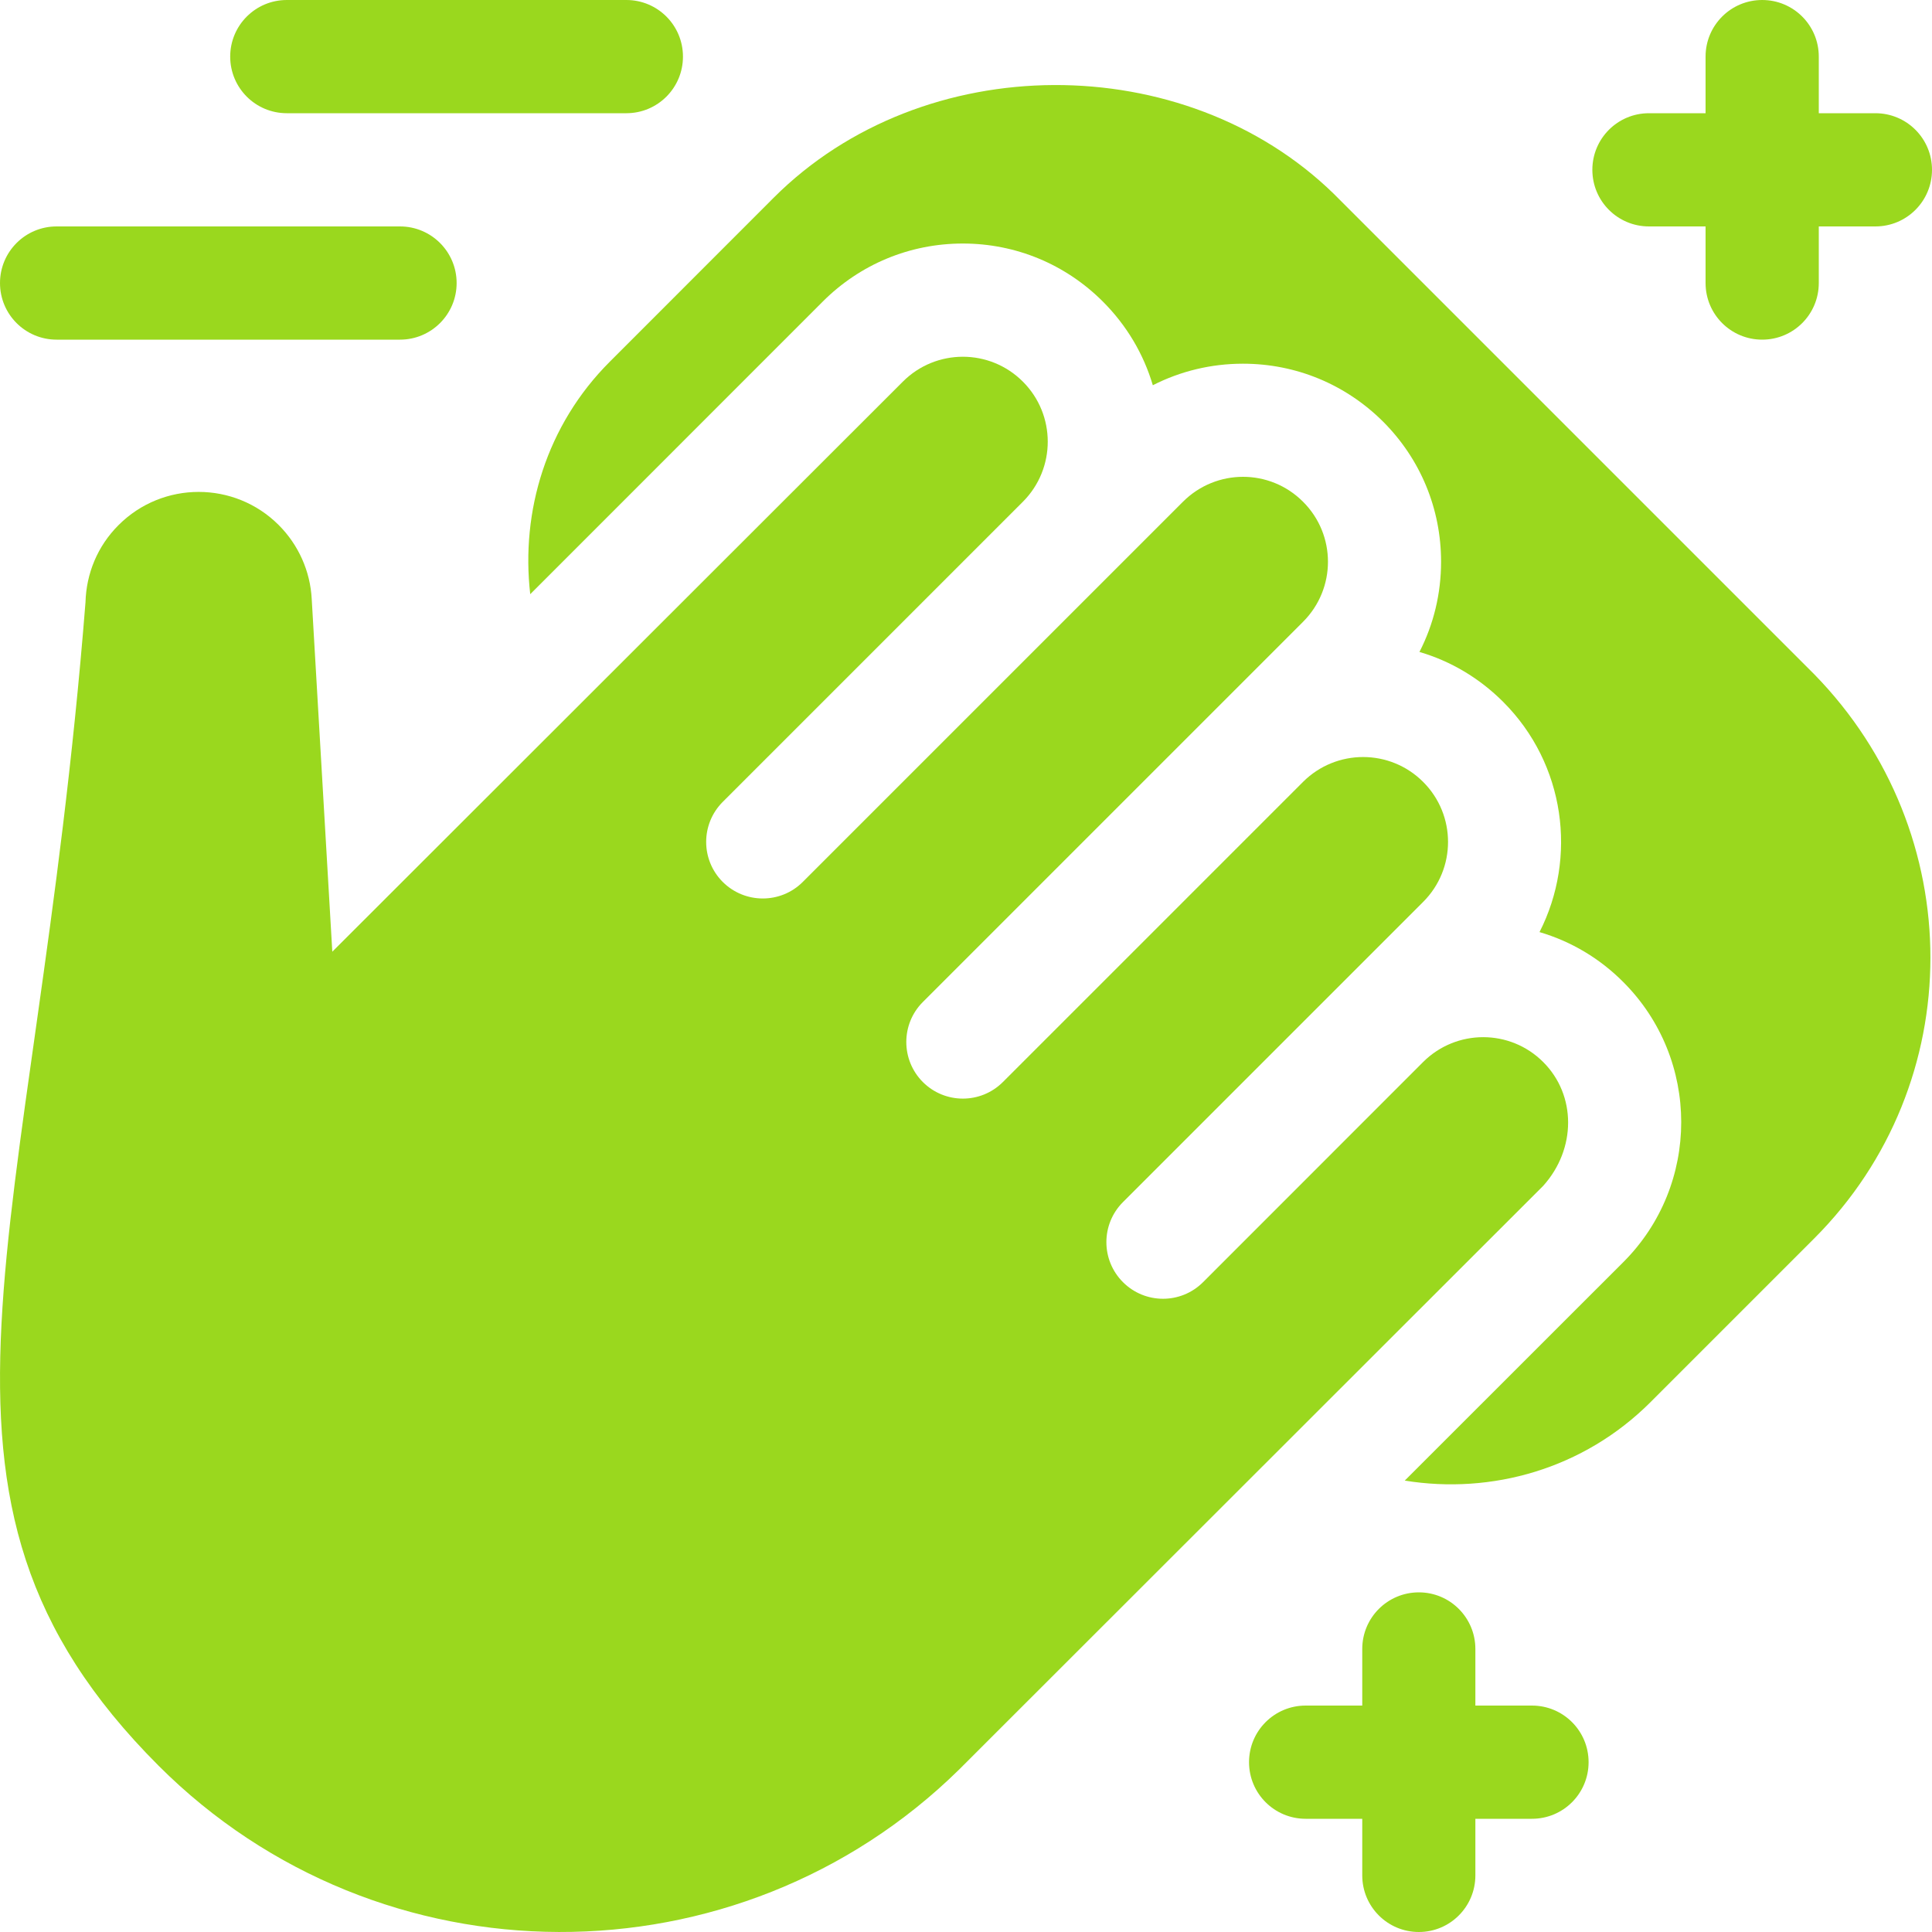
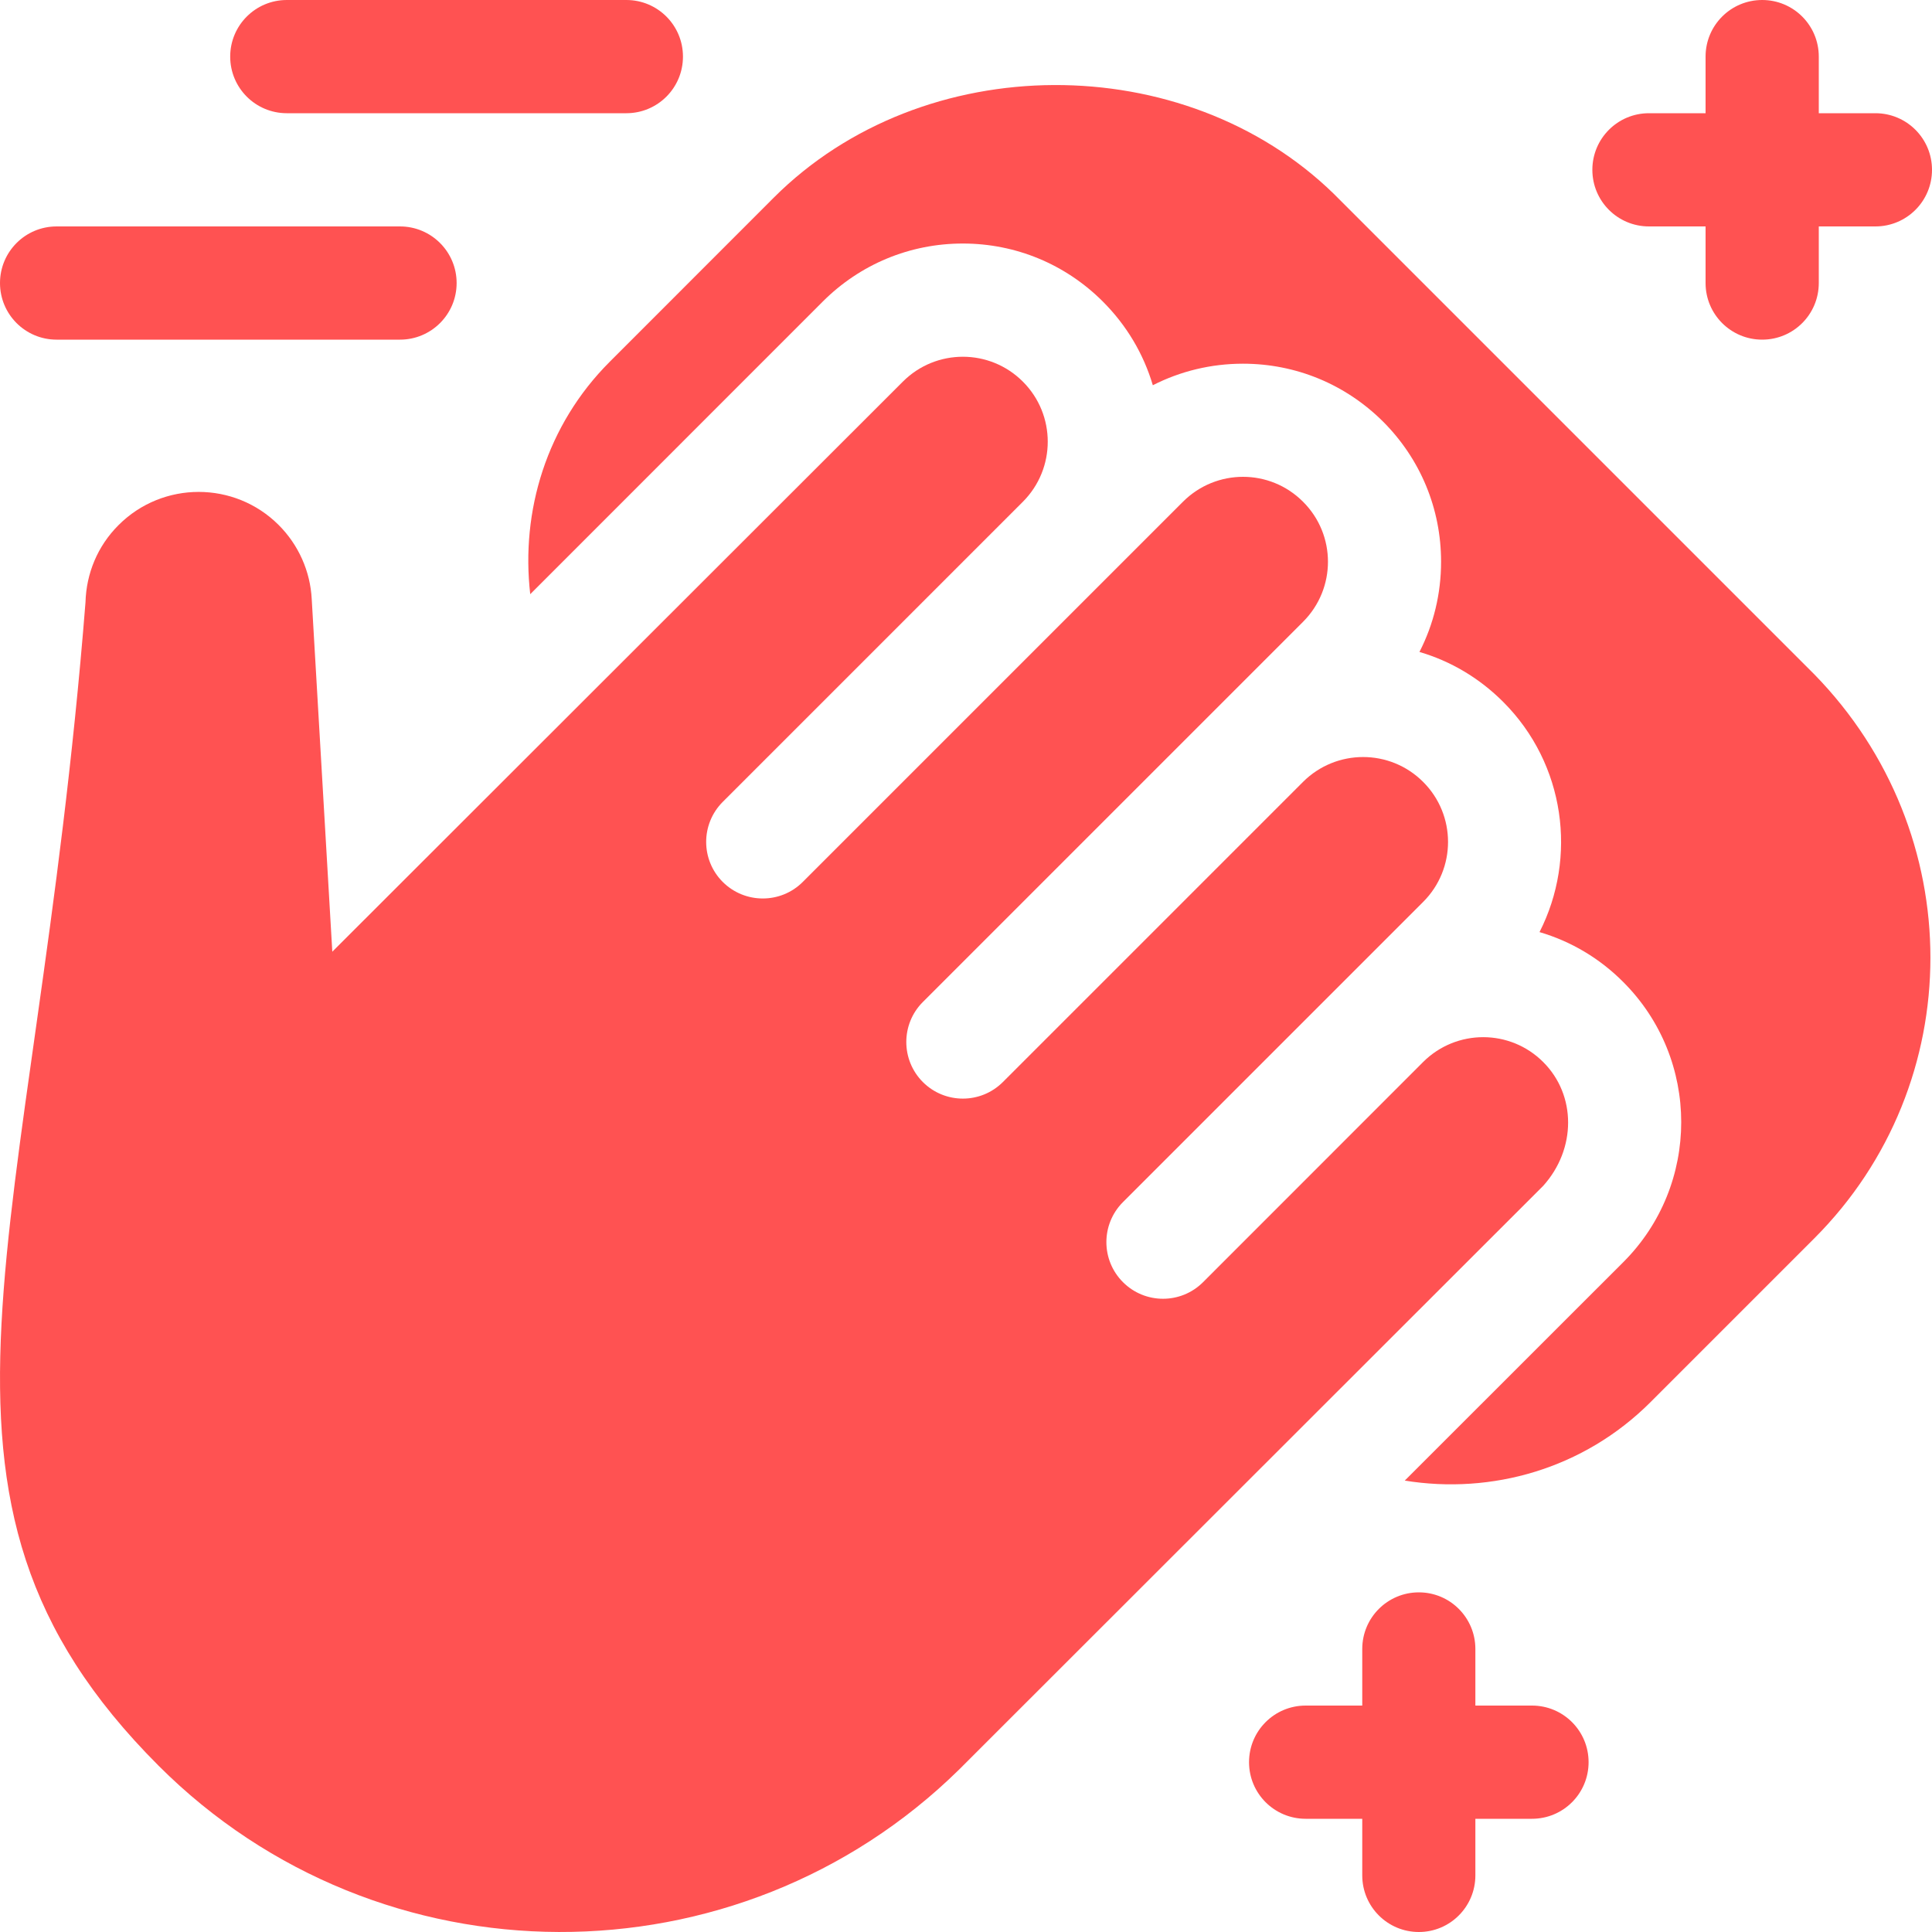
<svg xmlns="http://www.w3.org/2000/svg" width="20" height="20" viewBox="0 0 20 20" fill="none">
-   <path d="M6.484 0H2.969C2.645 0 2.383 0.262 2.383 0.586C2.383 0.91 2.645 1.172 2.969 1.172H6.484C6.808 1.172 7.07 0.91 7.07 0.586C7.07 0.262 6.808 0 6.484 0Z" fill="#9AD81E" />
-   <path d="M0 2.93C0 3.254 0.262 3.516 0.586 3.516H4.141C4.464 3.516 4.727 3.254 4.727 2.93C4.727 2.606 4.464 2.344 4.141 2.344H0.586C0.262 2.344 0 2.606 0 2.93Z" fill="#9AD81E" />
-   <path d="M19.414 1.172H18.828V0.586C18.828 0.262 18.566 0 18.242 0C17.918 0 17.656 0.262 17.656 0.586V1.172H17.07C16.746 1.172 16.484 1.434 16.484 1.758C16.484 2.082 16.746 2.344 17.07 2.344H17.656V2.93C17.656 3.254 17.918 3.516 18.242 3.516C18.566 3.516 18.828 3.254 18.828 2.93V2.344H19.414C19.738 2.344 20 2.082 20 1.758C20 1.434 19.738 1.172 19.414 1.172Z" fill="#9AD81E" />
-   <path d="M15.273 18.828H15.859C16.183 18.828 16.445 18.566 16.445 18.242C16.445 17.918 16.183 17.656 15.859 17.656H15.273V17.07C15.273 16.746 15.011 16.484 14.688 16.484C14.364 16.484 14.102 16.746 14.102 17.07V17.656H13.516C13.192 17.656 12.93 17.918 12.93 18.242C12.93 18.566 13.192 18.828 13.516 18.828H14.102V19.414C14.102 19.738 14.364 20 14.688 20C15.011 20 15.273 19.738 15.273 19.414V18.828Z" fill="#9AD81E" />
-   <path d="M15.975 12.276C16.319 11.894 16.319 11.337 15.975 10.994C15.632 10.651 15.076 10.651 14.732 10.994L12.454 13.273C12.225 13.502 11.854 13.502 11.625 13.273C11.396 13.044 11.396 12.673 11.625 12.444L14.732 9.337C15.076 8.994 15.076 8.437 14.732 8.094C14.389 7.751 13.833 7.751 13.489 8.094L10.382 11.201C10.153 11.43 9.782 11.43 9.553 11.201C9.325 10.972 9.325 10.601 9.553 10.373L13.489 6.437C13.833 6.093 13.833 5.537 13.489 5.194C13.146 4.85 12.59 4.85 12.246 5.194L8.31 9.13C8.082 9.358 7.711 9.358 7.482 9.13C7.253 8.901 7.253 8.53 7.482 8.301L10.589 5.194C10.932 4.85 10.932 4.294 10.589 3.951C10.246 3.607 9.689 3.607 9.346 3.951L3.44 9.852L3.227 6.202C3.212 5.913 3.09 5.64 2.885 5.435C2.428 4.978 1.685 4.978 1.228 5.435C1.009 5.653 0.893 5.938 0.885 6.235C0.358 12.895 -1.159 15.477 1.642 18.279C3.93 20.567 7.64 20.567 9.929 18.318L15.975 12.276Z" fill="#9AD81E" />
-   <path d="M18.781 12.82C20.384 11.216 20.385 8.622 18.781 6.98L13.809 2.008C12.261 0.498 9.558 0.498 8.009 2.047L6.313 3.744C5.656 4.4 5.39 5.293 5.489 6.151L8.517 3.122C8.904 2.735 9.419 2.521 9.967 2.521C10.515 2.521 11.03 2.735 11.417 3.122C11.663 3.368 11.838 3.664 11.934 3.988C12.22 3.842 12.538 3.765 12.867 3.765C13.415 3.765 13.929 3.978 14.317 4.364C14.705 4.752 14.918 5.267 14.918 5.815C14.918 6.145 14.841 6.463 14.694 6.749C15.019 6.844 15.315 7.02 15.561 7.266C16.204 7.909 16.33 8.878 15.937 9.649C16.261 9.744 16.558 9.919 16.803 10.165C17.604 10.965 17.604 12.267 16.804 13.066L14.542 15.327C15.441 15.473 16.393 15.207 17.085 14.516L18.781 12.82Z" fill="#9AD81E" />
+   <path d="M6.484 0H2.969C2.645 0 2.383 0.262 2.383 0.586C2.383 0.91 2.645 1.172 2.969 1.172H6.484C6.808 1.172 7.07 0.91 7.07 0.586C7.07 0.262 6.808 0 6.484 0Z" fill="#FF5252" />
+   <path d="M0 2.93C0 3.254 0.262 3.516 0.586 3.516H4.141C4.464 3.516 4.727 3.254 4.727 2.93C4.727 2.606 4.464 2.344 4.141 2.344H0.586C0.262 2.344 0 2.606 0 2.93Z" fill="#FF5252" />
+   <path d="M19.414 1.172H18.828V0.586C18.828 0.262 18.566 0 18.242 0C17.918 0 17.656 0.262 17.656 0.586V1.172H17.07C16.746 1.172 16.484 1.434 16.484 1.758C16.484 2.082 16.746 2.344 17.07 2.344H17.656V2.93C17.656 3.254 17.918 3.516 18.242 3.516C18.566 3.516 18.828 3.254 18.828 2.93V2.344H19.414C19.738 2.344 20 2.082 20 1.758C20 1.434 19.738 1.172 19.414 1.172Z" fill="#FF5252" />
+   <path d="M15.273 18.828H15.859C16.183 18.828 16.445 18.566 16.445 18.242C16.445 17.918 16.183 17.656 15.859 17.656H15.273V17.07C15.273 16.746 15.011 16.484 14.688 16.484C14.364 16.484 14.102 16.746 14.102 17.07V17.656H13.516C13.192 17.656 12.93 17.918 12.93 18.242C12.93 18.566 13.192 18.828 13.516 18.828H14.102V19.414C14.102 19.738 14.364 20 14.688 20C15.011 20 15.273 19.738 15.273 19.414V18.828Z" fill="#FF5252" />
+   <path d="M15.975 12.276C16.319 11.894 16.319 11.337 15.975 10.994C15.632 10.651 15.076 10.651 14.732 10.994L12.454 13.273C12.225 13.502 11.854 13.502 11.625 13.273C11.396 13.044 11.396 12.673 11.625 12.444L14.732 9.337C15.076 8.994 15.076 8.437 14.732 8.094C14.389 7.751 13.833 7.751 13.489 8.094L10.382 11.201C10.153 11.43 9.782 11.43 9.553 11.201C9.325 10.972 9.325 10.601 9.553 10.373L13.489 6.437C13.833 6.093 13.833 5.537 13.489 5.194C13.146 4.85 12.59 4.85 12.246 5.194L8.31 9.13C8.082 9.358 7.711 9.358 7.482 9.13C7.253 8.901 7.253 8.53 7.482 8.301L10.589 5.194C10.932 4.85 10.932 4.294 10.589 3.951C10.246 3.607 9.689 3.607 9.346 3.951L3.44 9.852L3.227 6.202C3.212 5.913 3.09 5.64 2.885 5.435C2.428 4.978 1.685 4.978 1.228 5.435C1.009 5.653 0.893 5.938 0.885 6.235C0.358 12.895 -1.159 15.477 1.642 18.279C3.93 20.567 7.64 20.567 9.929 18.318L15.975 12.276Z" fill="#FF5252" />
+   <path d="M18.781 12.82C20.384 11.216 20.385 8.622 18.781 6.98L13.809 2.008C12.261 0.498 9.558 0.498 8.009 2.047L6.313 3.744C5.656 4.4 5.39 5.293 5.489 6.151L8.517 3.122C8.904 2.735 9.419 2.521 9.967 2.521C10.515 2.521 11.03 2.735 11.417 3.122C11.663 3.368 11.838 3.664 11.934 3.988C12.22 3.842 12.538 3.765 12.867 3.765C13.415 3.765 13.929 3.978 14.317 4.364C14.705 4.752 14.918 5.267 14.918 5.815C14.918 6.145 14.841 6.463 14.694 6.749C15.019 6.844 15.315 7.02 15.561 7.266C16.204 7.909 16.33 8.878 15.937 9.649C16.261 9.744 16.558 9.919 16.803 10.165C17.604 10.965 17.604 12.267 16.804 13.066L14.542 15.327C15.441 15.473 16.393 15.207 17.085 14.516L18.781 12.82Z" fill="#FF5252" />
</svg>
